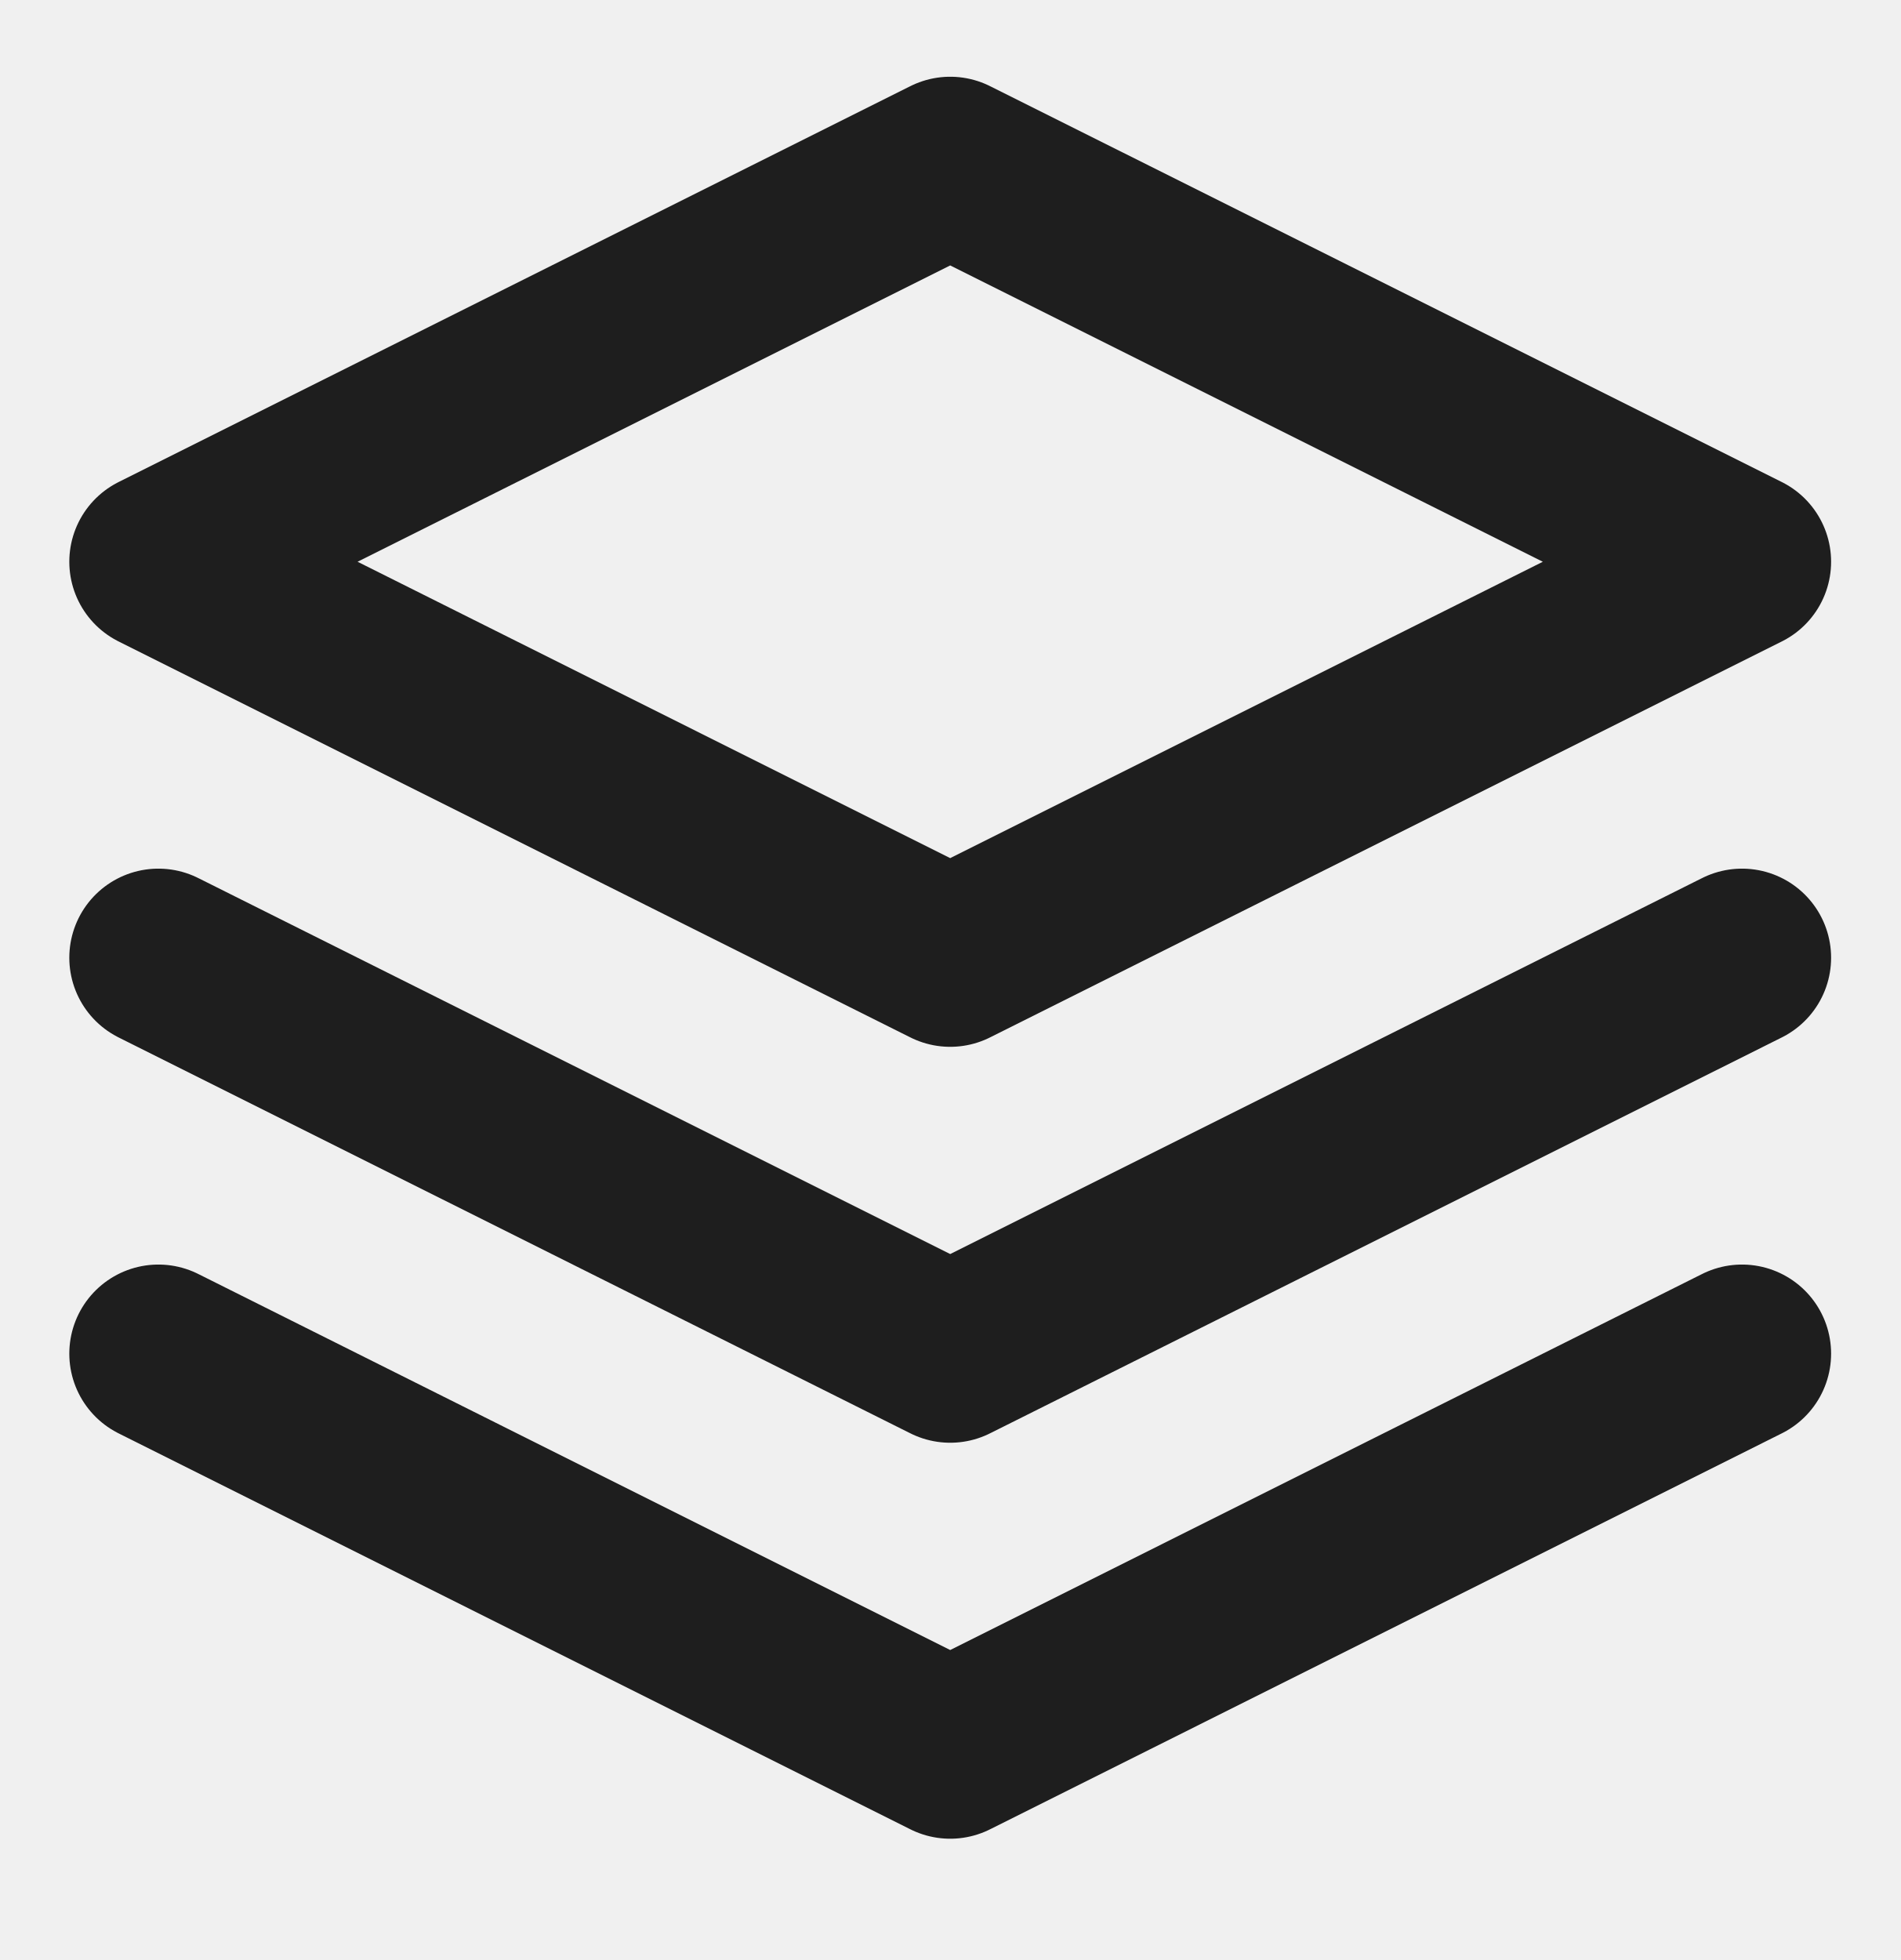
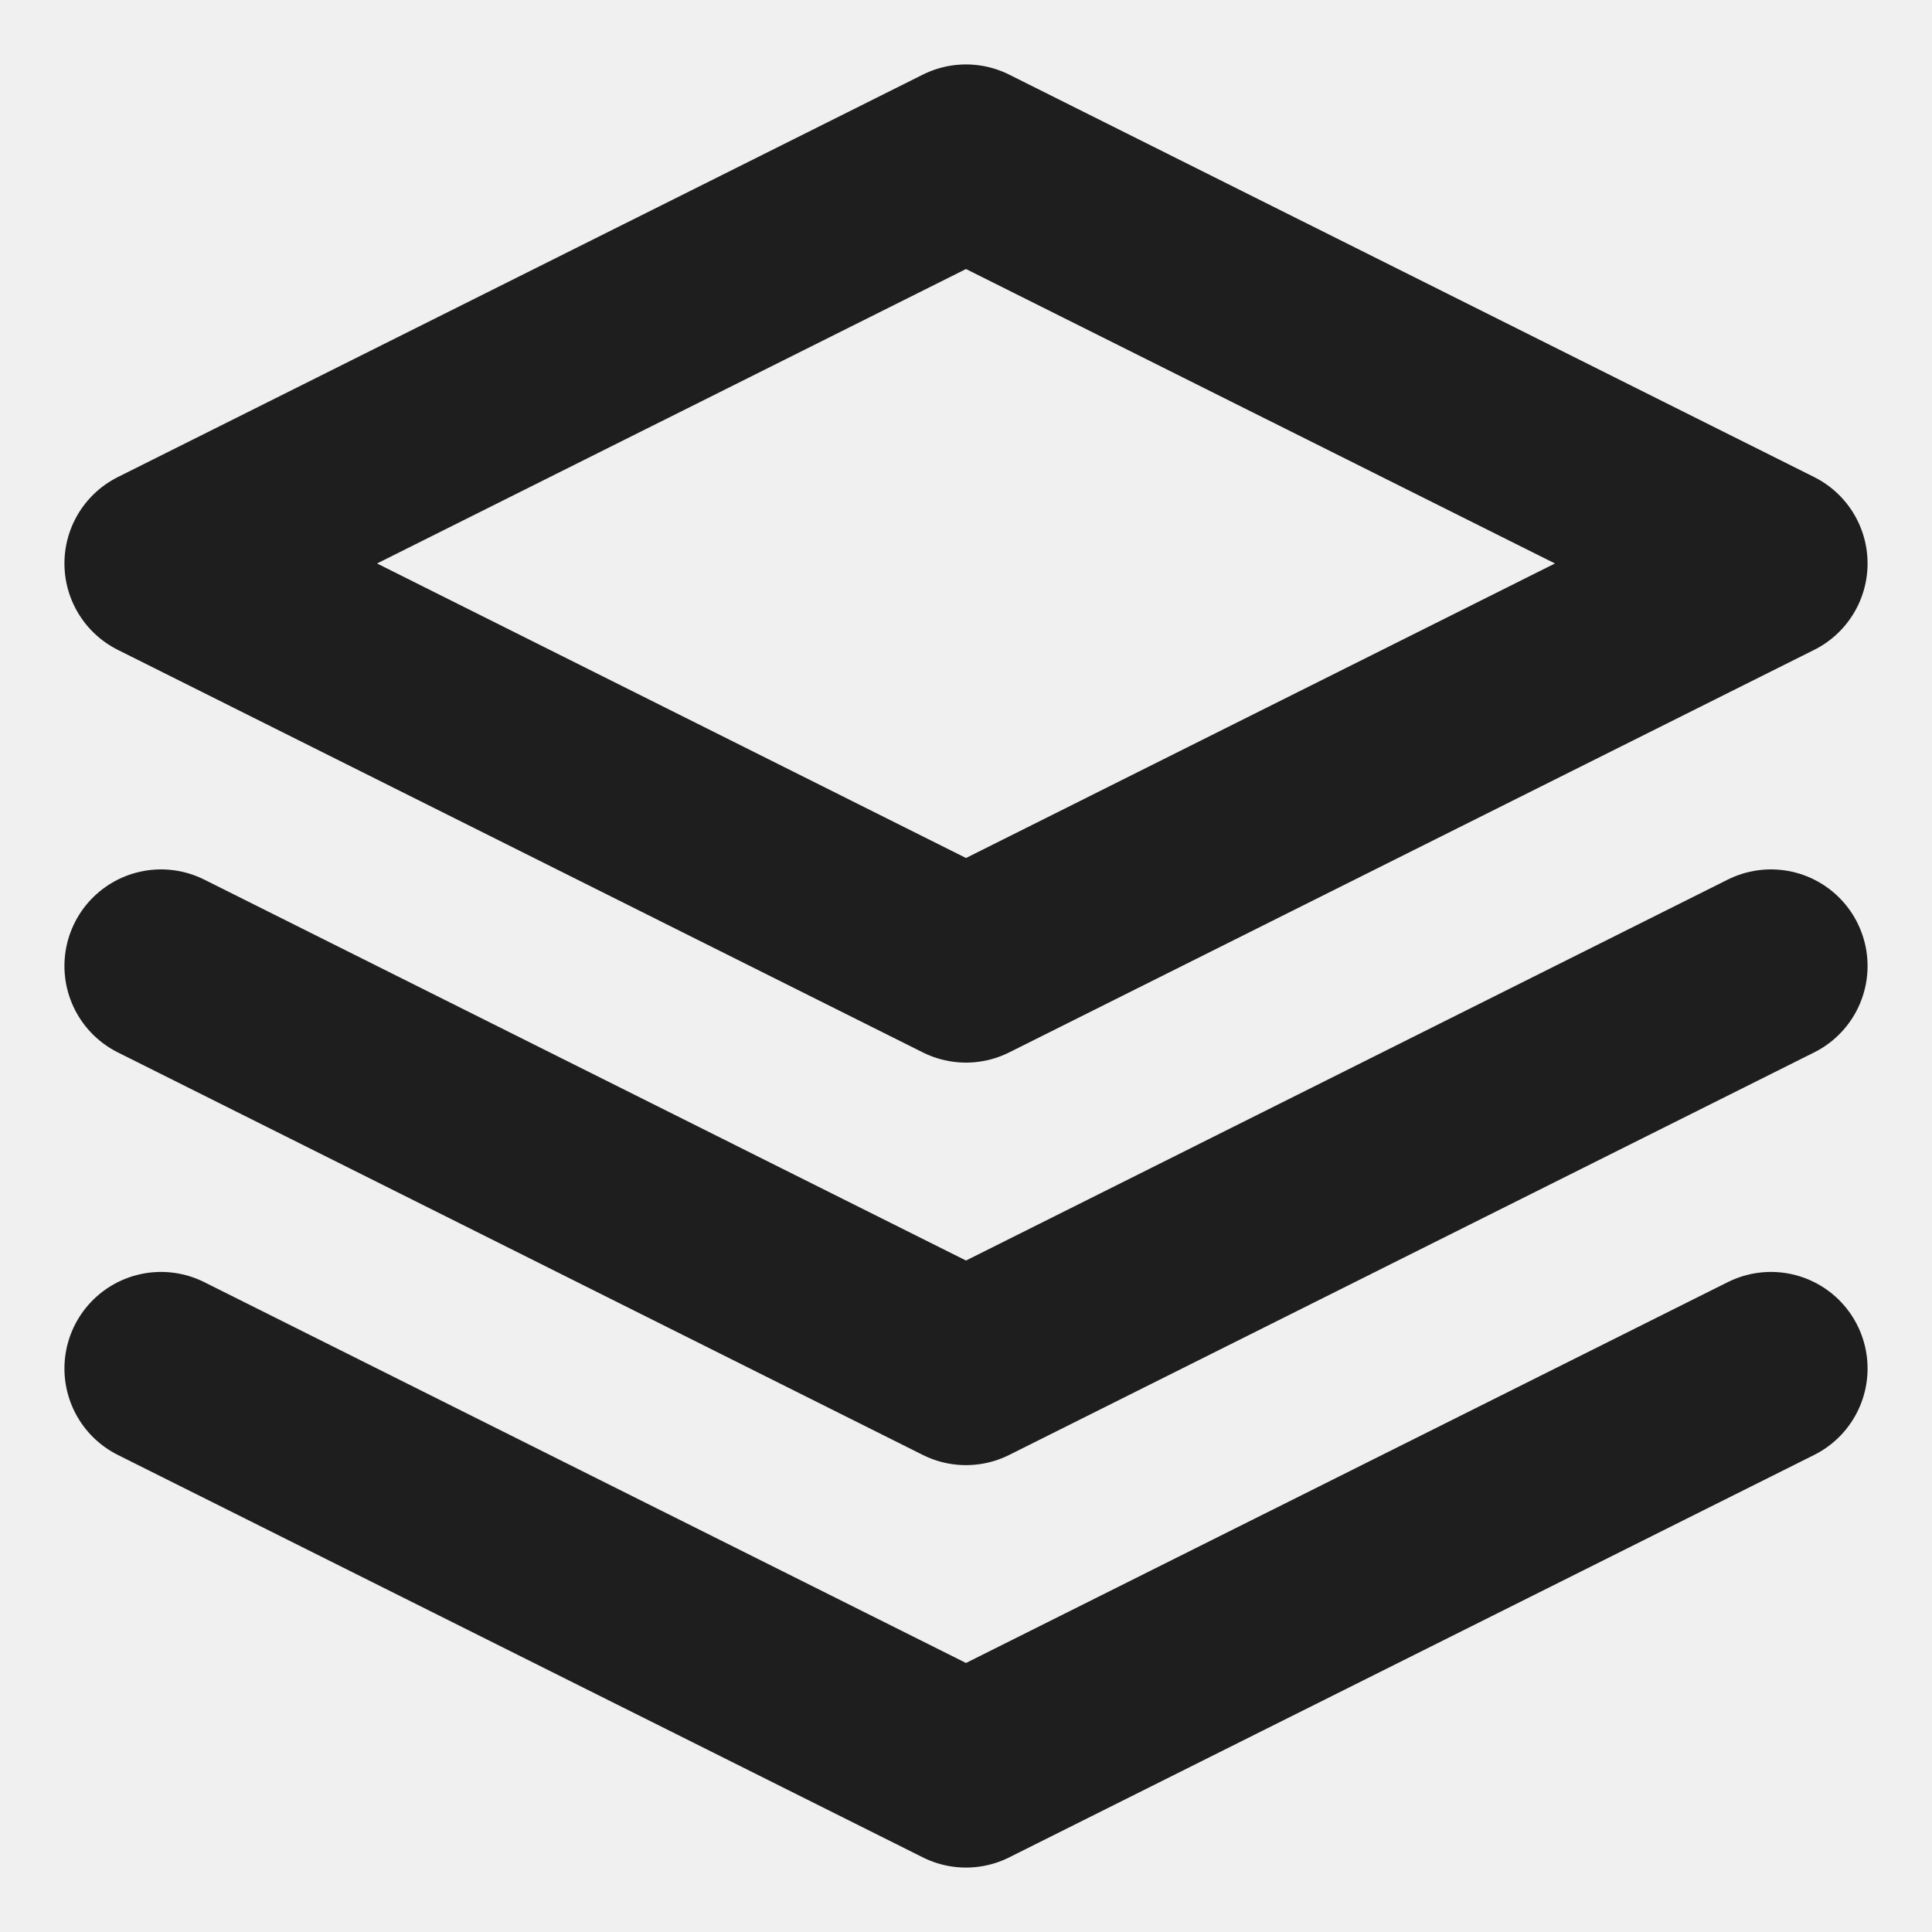
- <svg xmlns="http://www.w3.org/2000/svg" width="32" height="33" viewBox="0 0 32 33" fill="none">
-   <path d="M2.667 22.791L16 29.458L29.333 22.791M2.667 16.125L16 22.791L29.333 16.125M16 2.792L2.667 9.458L16 16.125L29.333 9.458L16 2.792Z" stroke="#1E1E1E" stroke-width="3" stroke-linecap="round" stroke-linejoin="round" />
+ <svg xmlns="http://www.w3.org/2000/svg" width="20" height="20" viewBox="0 0 20 20" fill="none">
+   <g clip-path="url(#clip0_15_730)">
+     <path d="M1.667 14.167L10 18.333L18.333 14.167M1.667 10L10 14.167L18.333 10M10 1.667L1.667 5.833L10 10L18.333 5.833L10 1.667Z" stroke="#1E1E1E" stroke-width="2" stroke-linecap="round" stroke-linejoin="round" />
+   </g>
+   <defs>
+     <clipPath id="clip0_15_730">
+       <rect width="20" height="20" fill="white" />
+     </clipPath>
+   </defs>
</svg>
